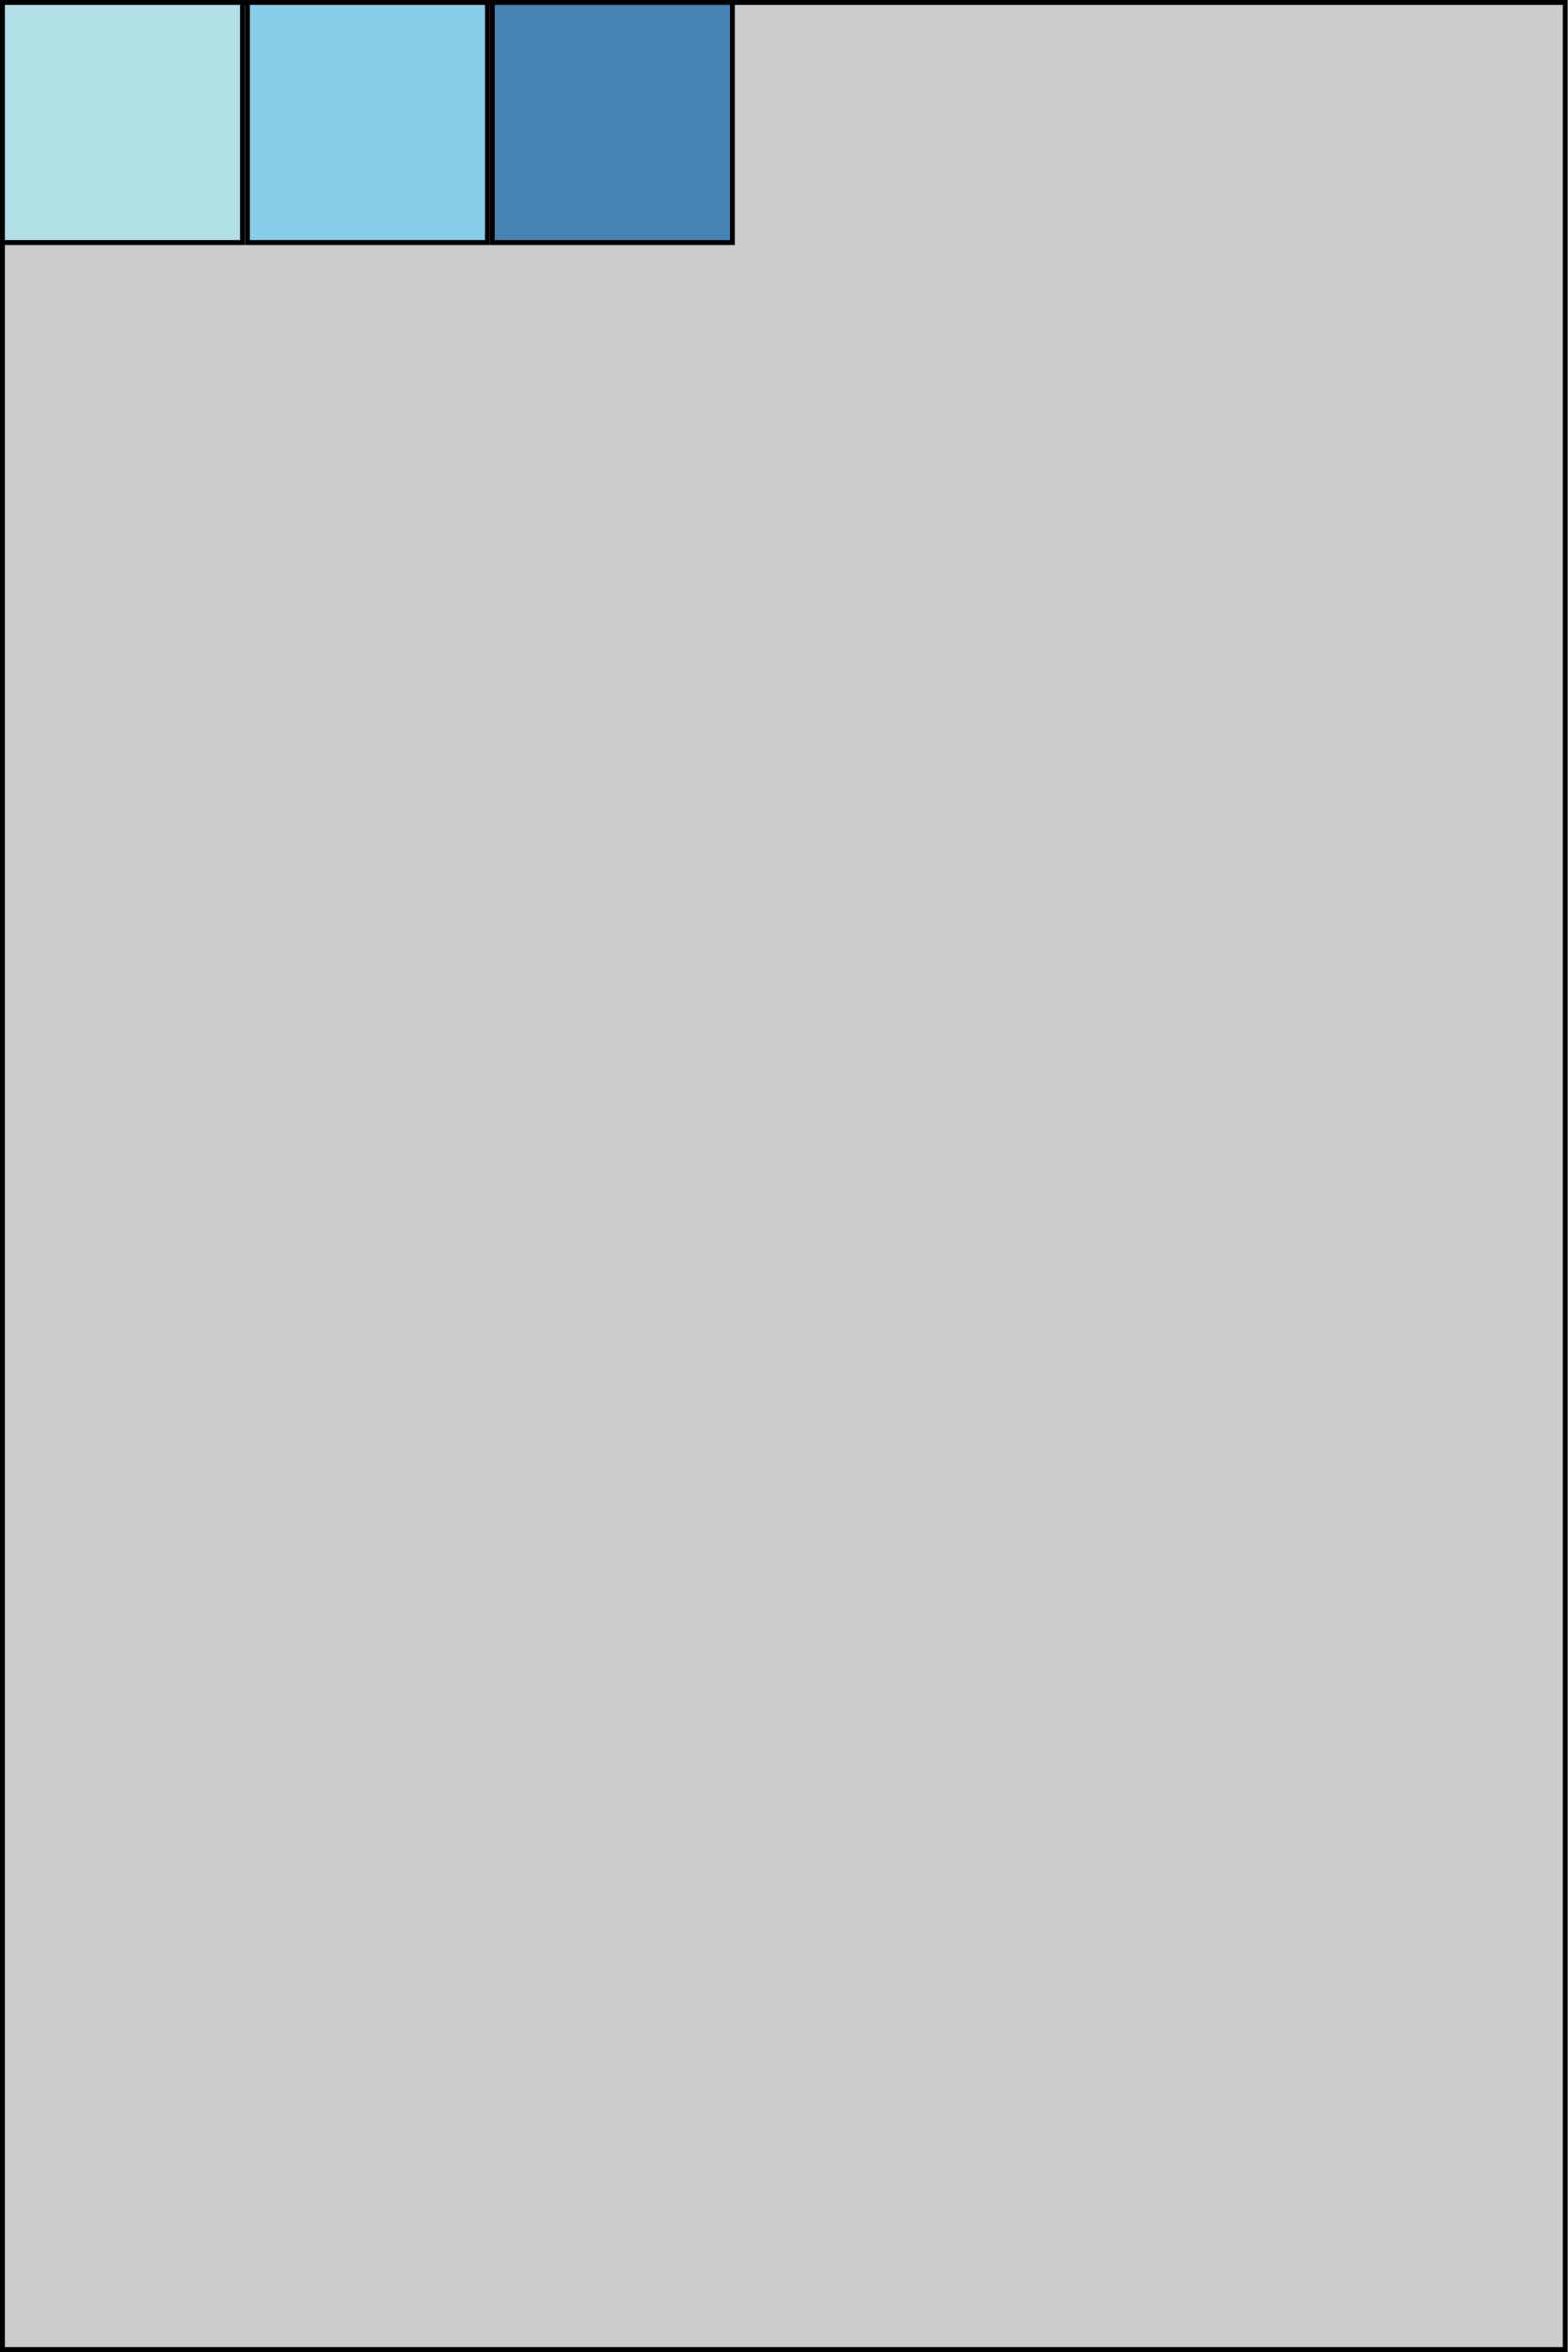
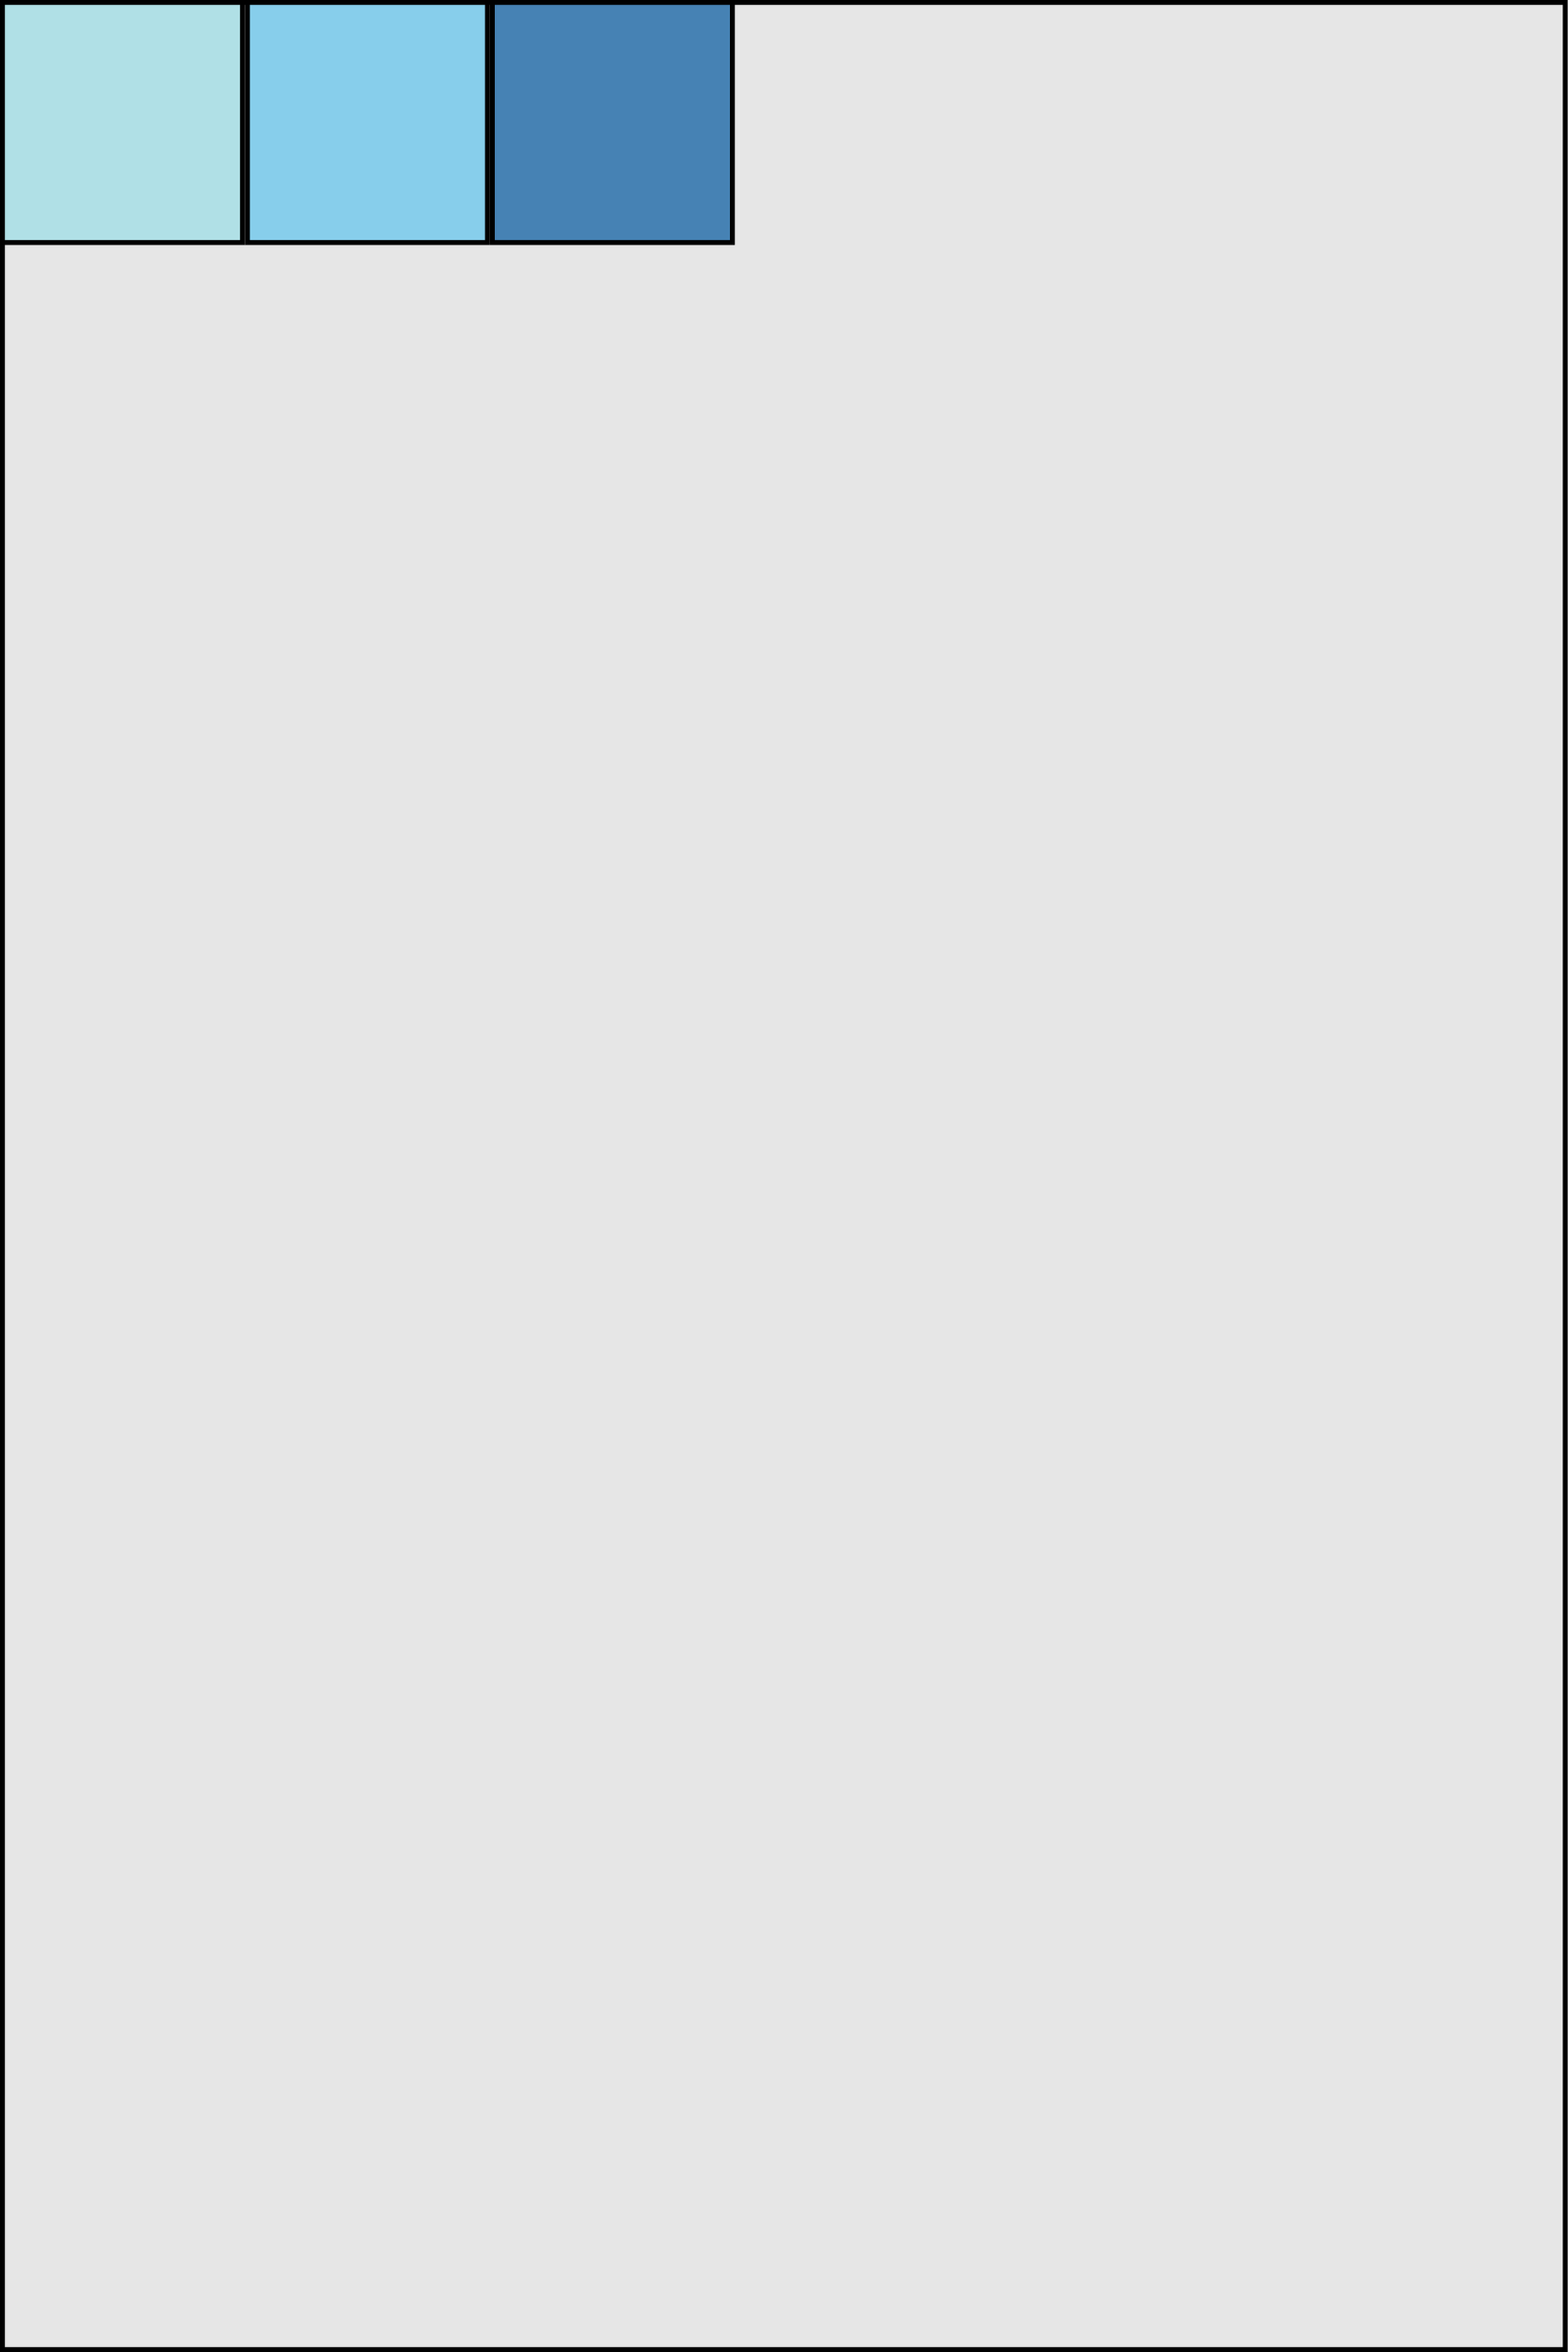
<svg xmlns="http://www.w3.org/2000/svg" width="320" height="480" version="1.1">
-   <rect type="View" fill="rgba(0, 0, 0, 0.2)" stroke="black" stroke-width="1" x="0.5" y="0.5" width="319" height="479" />
+   <rect type="View" fill="rgba(0, 0, 0, 0.1)" stroke="black" stroke-width="1" x="0.5" y="0.5" width="319" height="479" />
  <g transform="translate(0, 0)">
    <rect type="View" fill="powderblue" stroke="black" stroke-width="1" x="0.5" y="0.5" width="49" height="49" />
    <rect type="View" fill="skyblue" stroke="black" stroke-width="1" x="50.5" y="0.5" width="49" height="49" />
    <rect type="View" fill="steelblue" stroke="black" stroke-width="1" x="100.5" y="0.5" width="49" height="49" />
  </g>
</svg>
